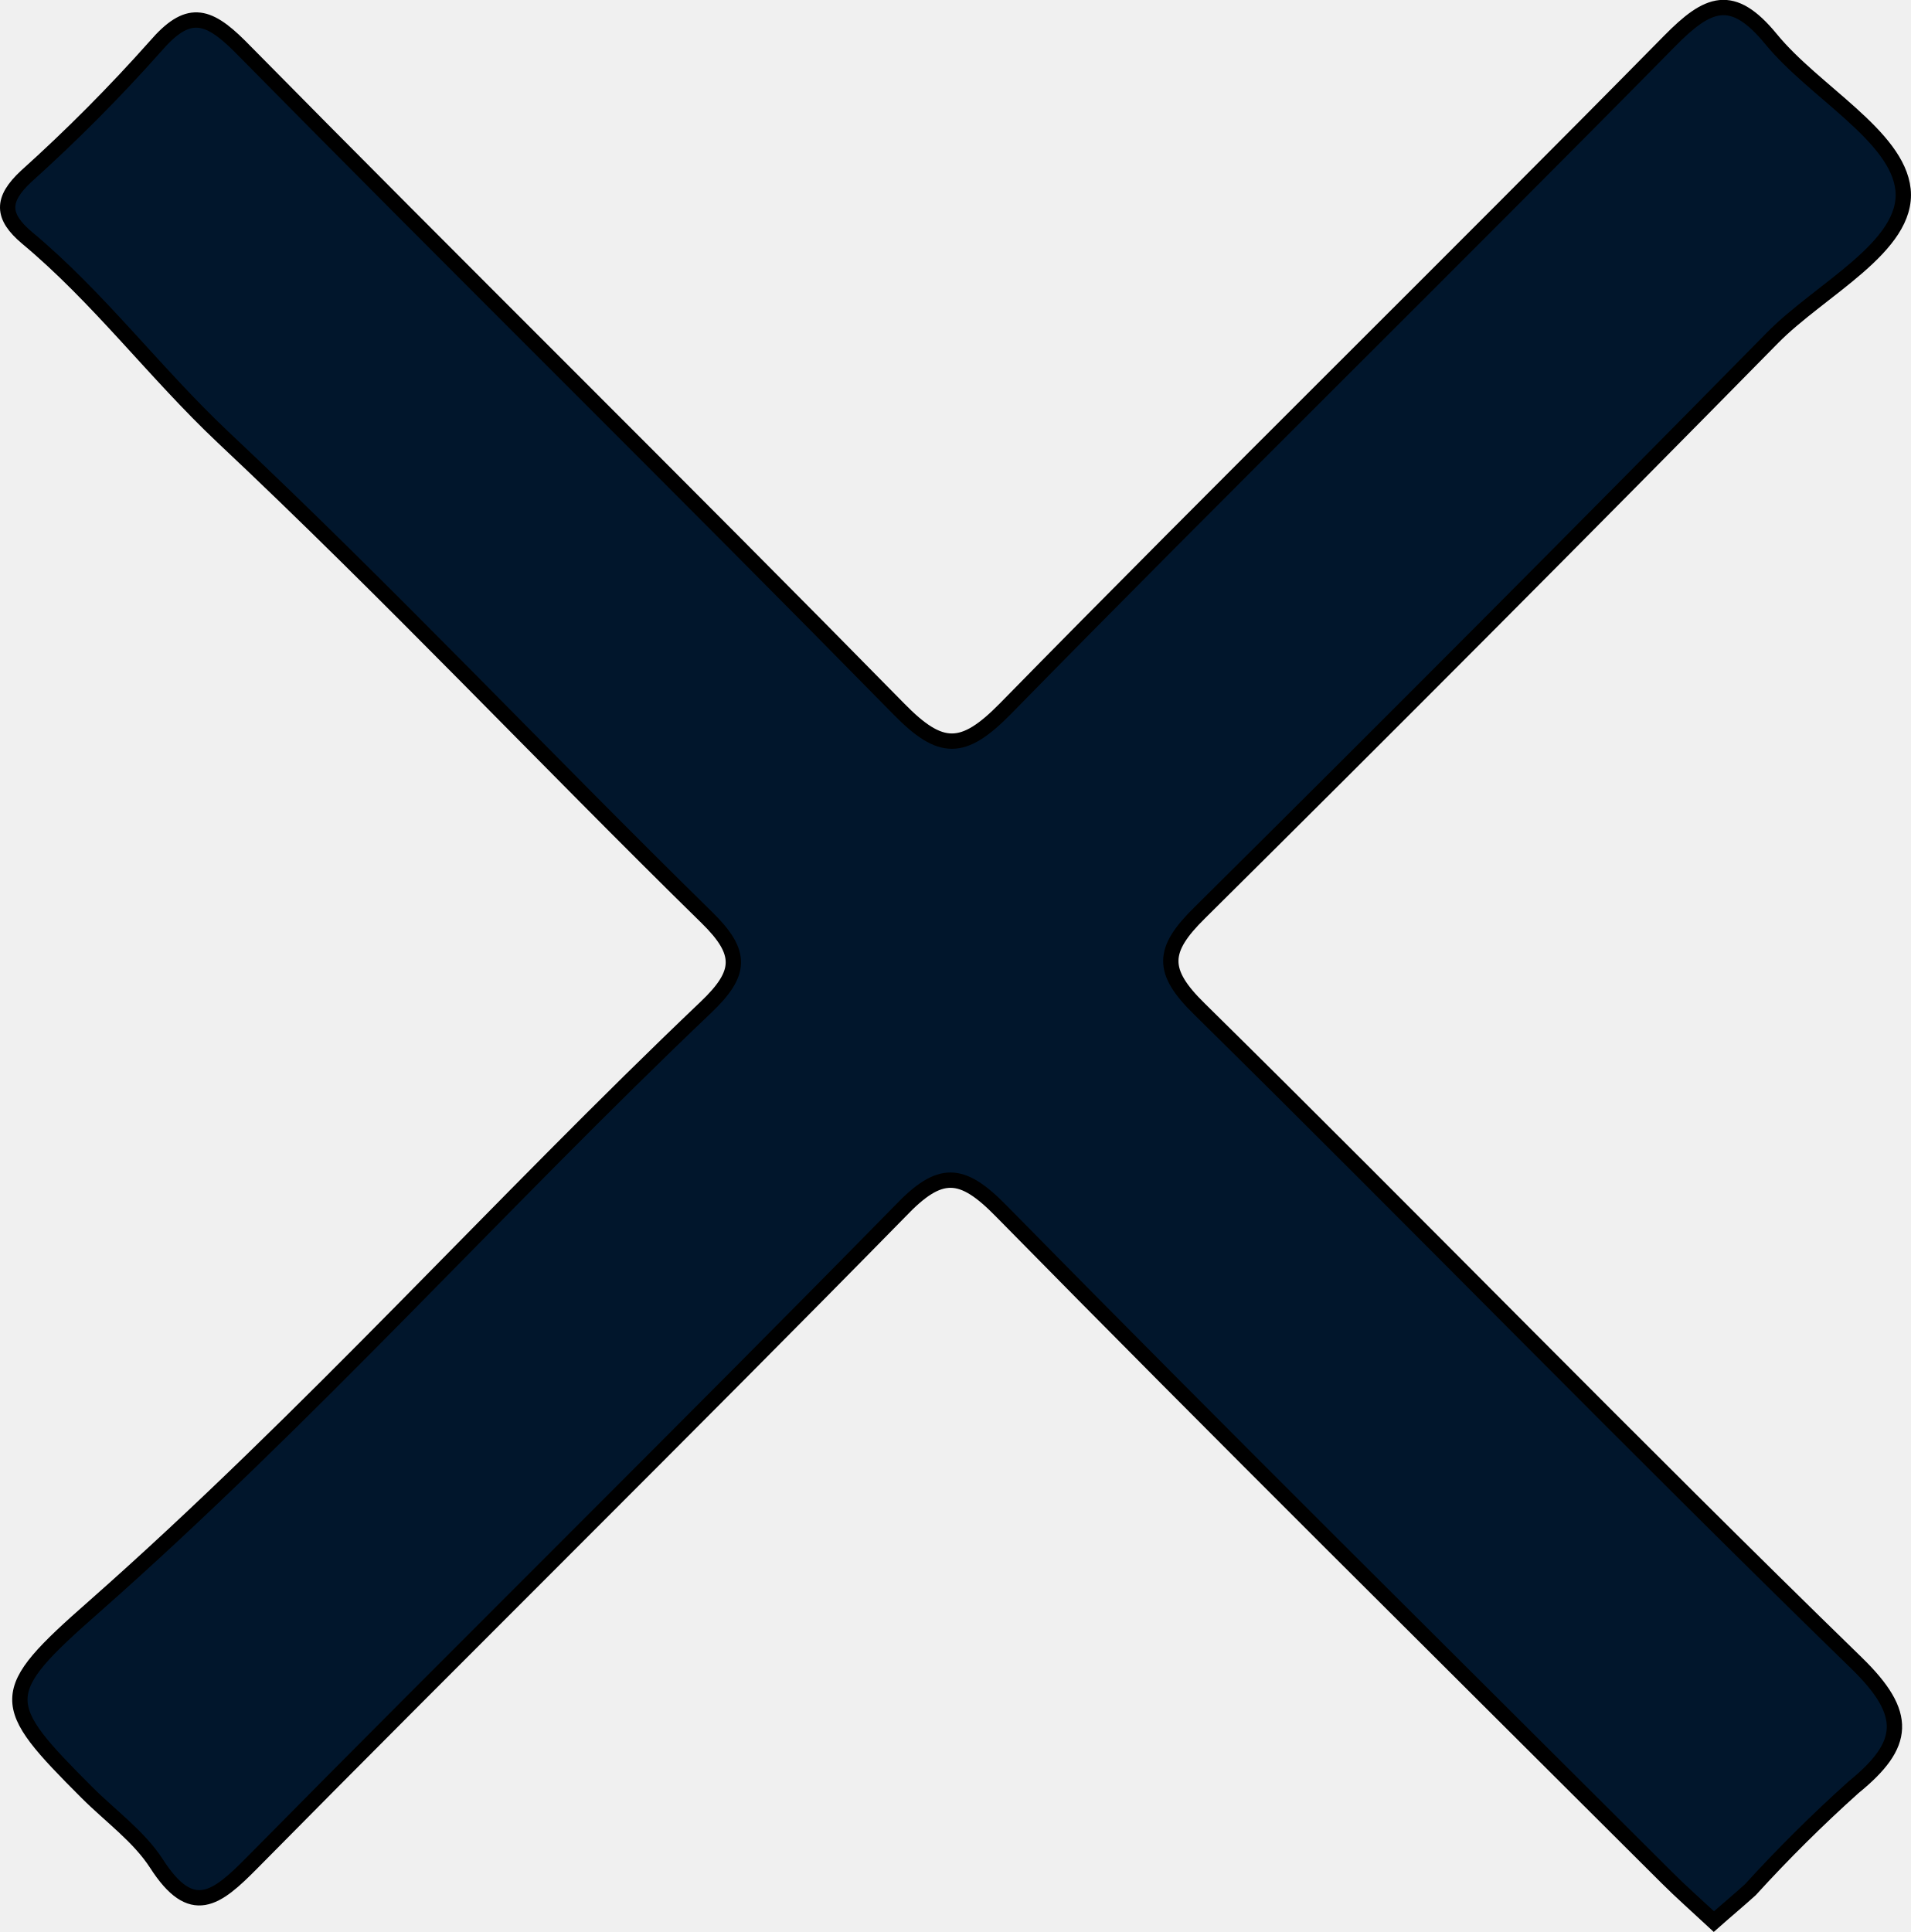
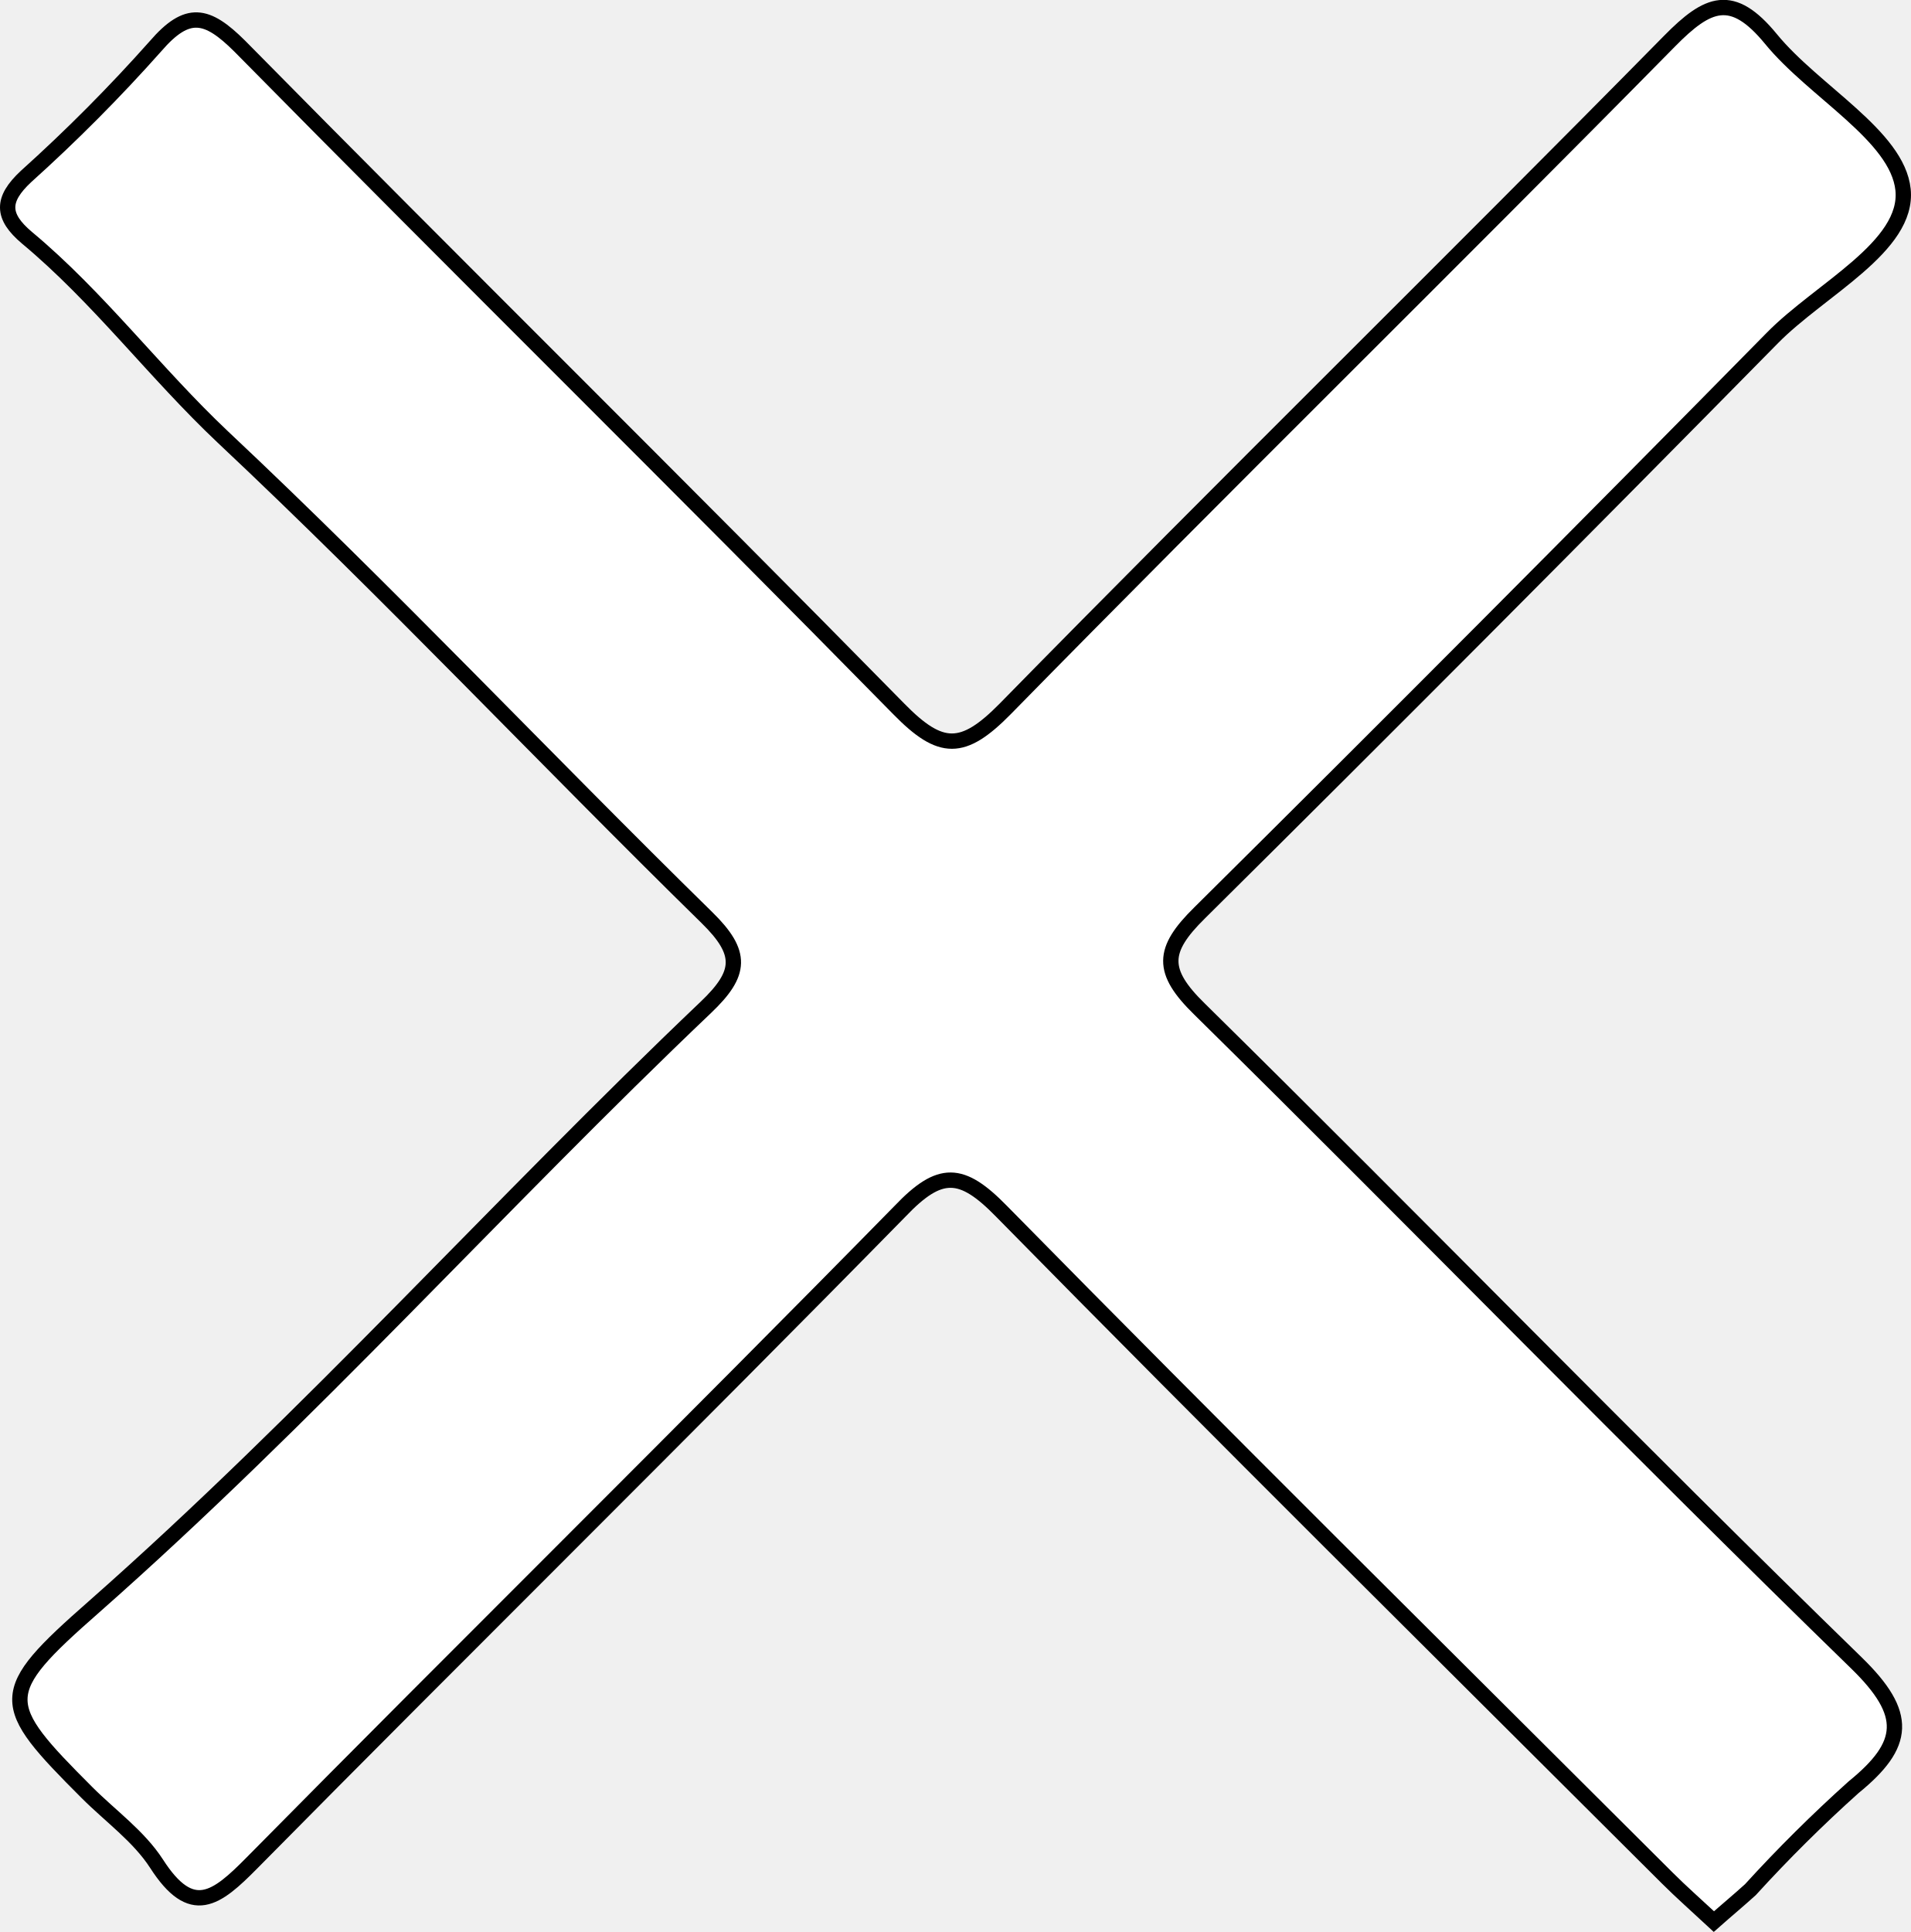
<svg xmlns="http://www.w3.org/2000/svg" id="Layer_1" data-name="Layer 1" viewBox="0 0 124.62 126.03">
  <defs>
-     <style>.cls-1{fill:#01162c;stroke:#000;stroke-miterlimit:10;}</style>
+     <style>.cls-1{fill:#fff;stroke:#000;stroke-miterlimit:10;}</style>
  </defs>
  <path class="cls-1" d="M-677.53-428.31c-1.15-1.07-2.13-1.93-3.05-2.85-14.5-14.47-29.07-28.88-43.43-43.49-2.6-2.66-4-2.74-6.61,0-14,14.27-28.24,28.29-42.28,42.51-2.33,2.36-3.93,3.63-6.23.05-1.15-1.78-3-3.1-4.53-4.63-5.84-5.84-6-6.46.46-12.13,14-12.35,26.42-26.26,39.91-39.1,2.33-2.22,2.43-3.54.06-5.86C-753.83-504.2-764-515-774.8-525.15c-4.45-4.2-8.11-9.11-12.78-13-1.66-1.4-1.68-2.49-.06-4a107.56,107.56,0,0,0,8.45-8.5c2.08-2.41,3.35-2.13,5.49,0,14.26,14.47,28.75,28.73,43,43.24,2.74,2.8,4.18,2.79,6.93,0,14.34-14.63,29-29,43.35-43.57,2.5-2.54,4.08-3.22,6.61-.14,2.82,3.45,8.25,6.31,8.62,9.83.38,3.71-5.4,6.5-8.51,9.66q-18.57,18.87-37.38,37.52c-2.47,2.43-2.54,3.8,0,6.28,14.36,14.15,28.41,28.6,42.85,42.65,3.43,3.34,3.24,5.32-.19,8.11a94.21,94.21,0,0,0-6.73,6.68C-675.91-429.7-676.66-429.08-677.53-428.31Z" transform="translate(789.34 553.66)" />
</svg>
